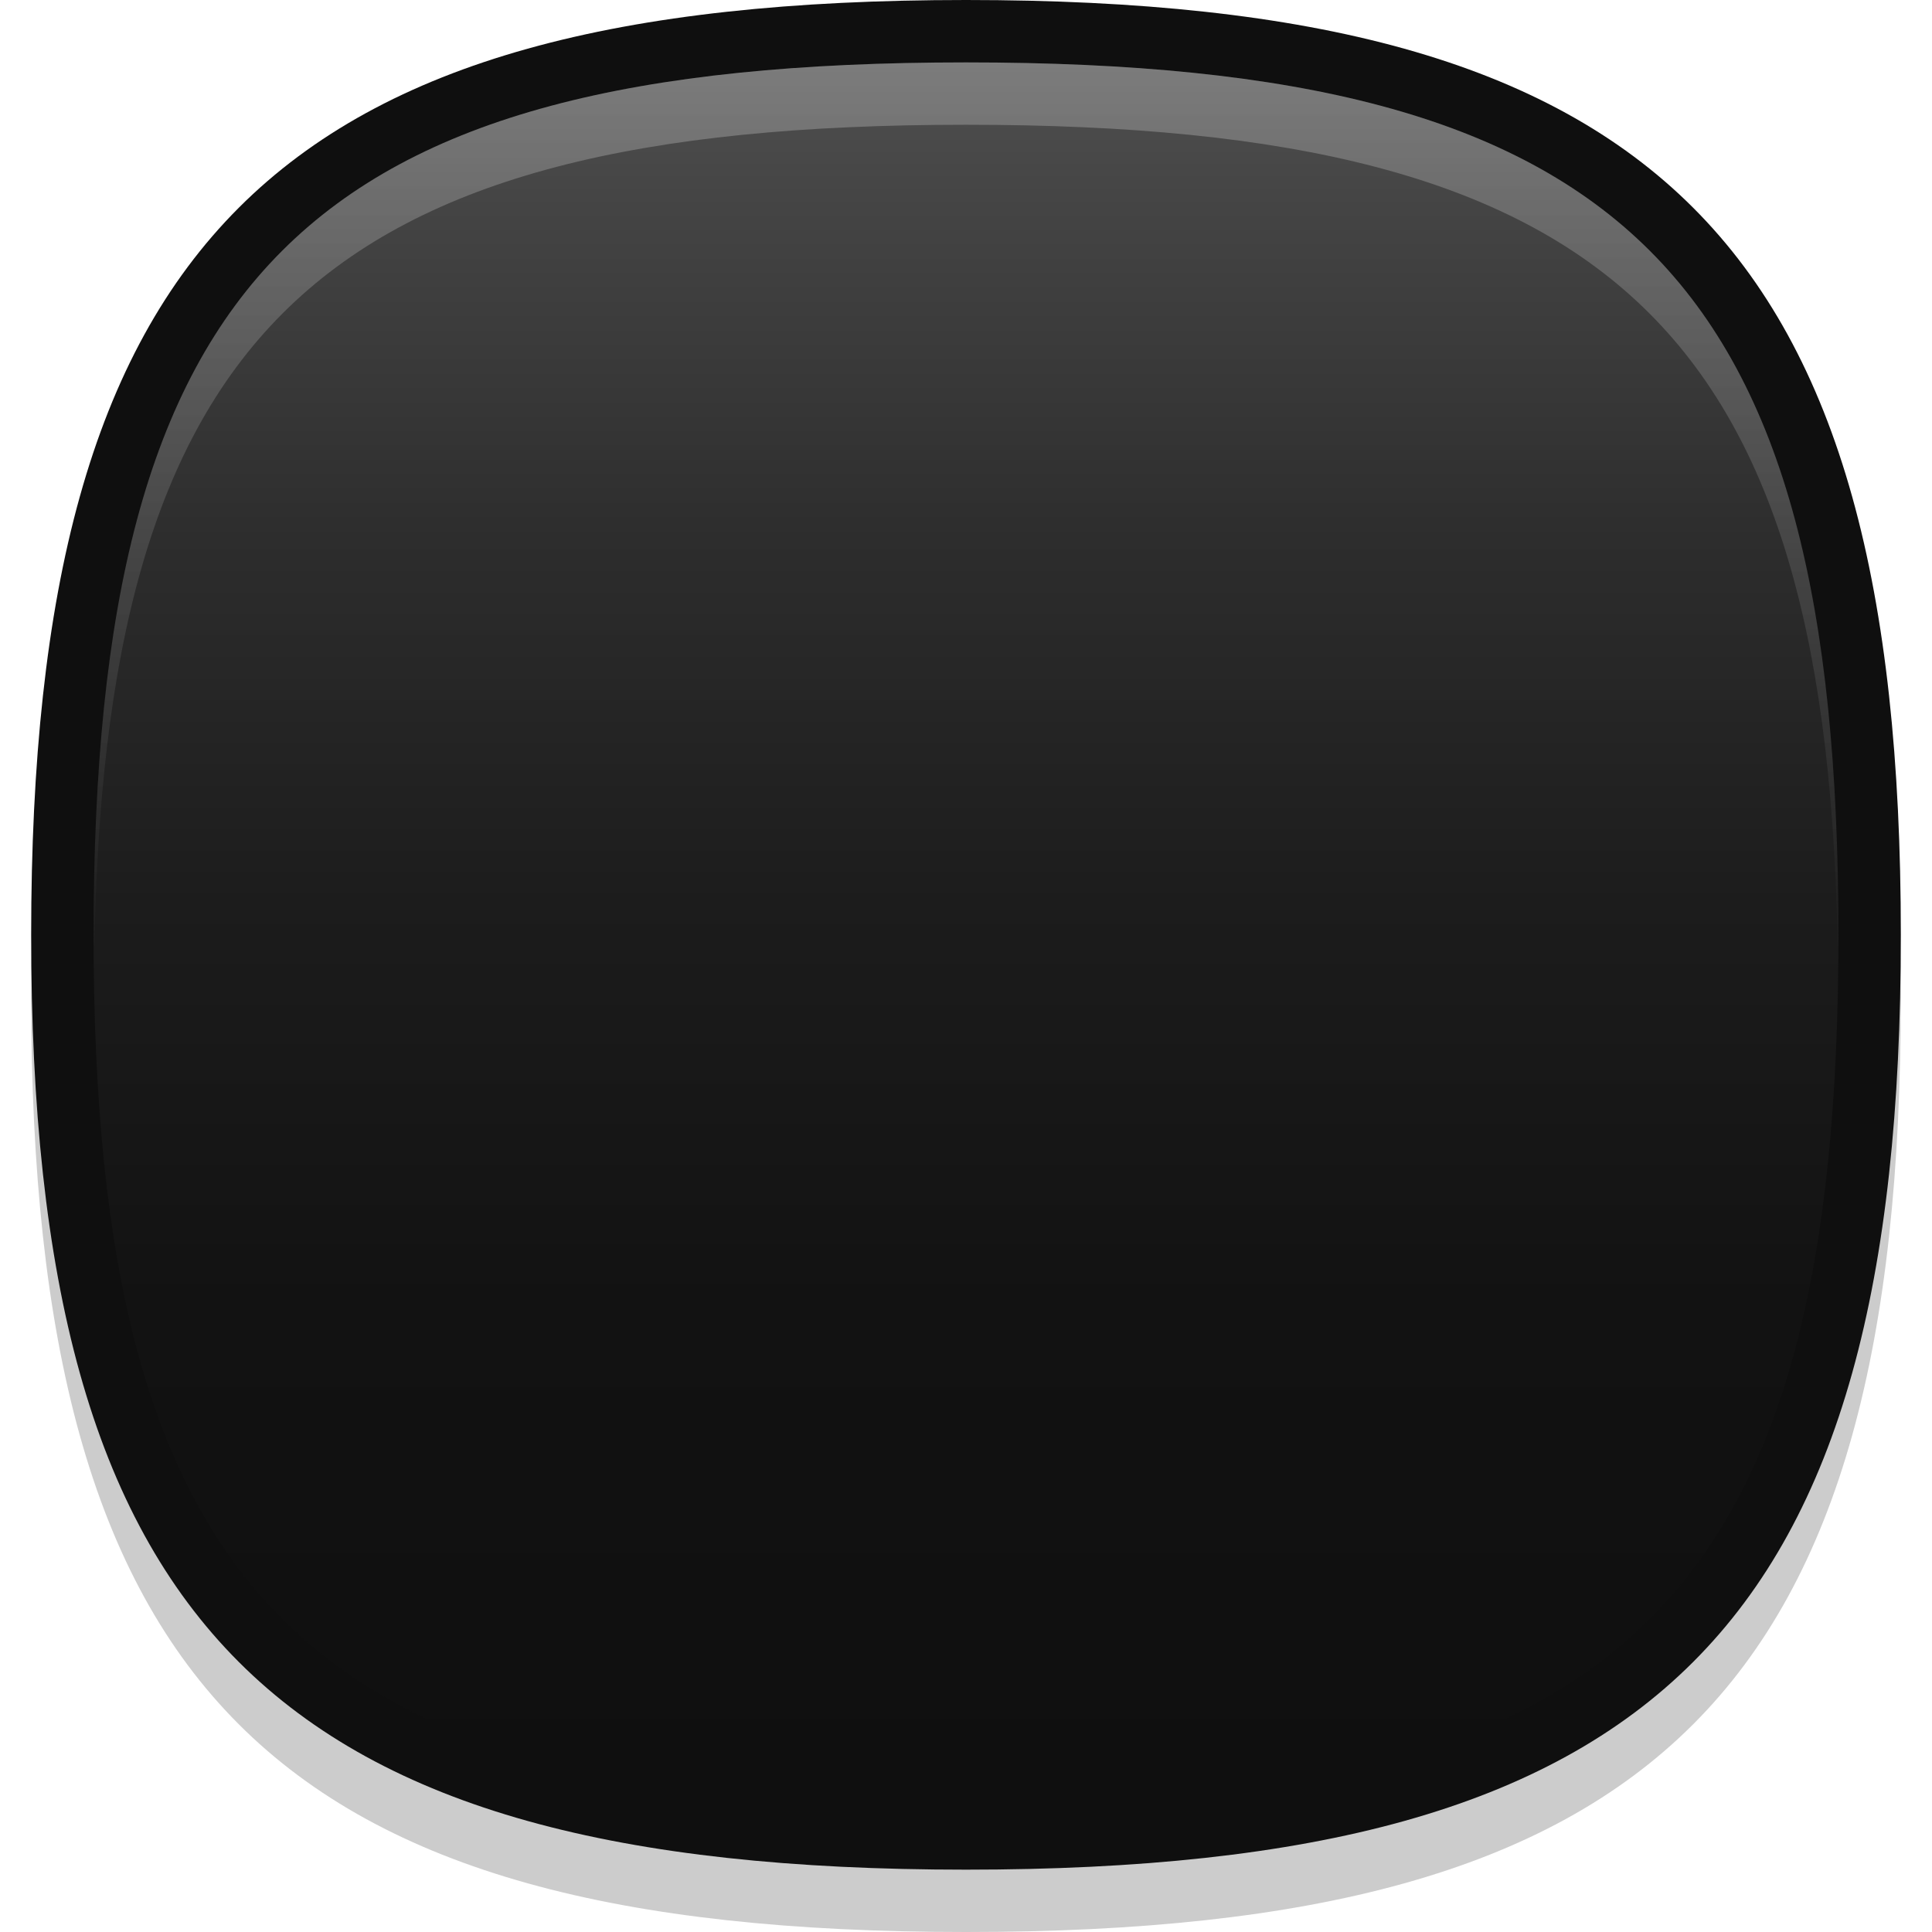
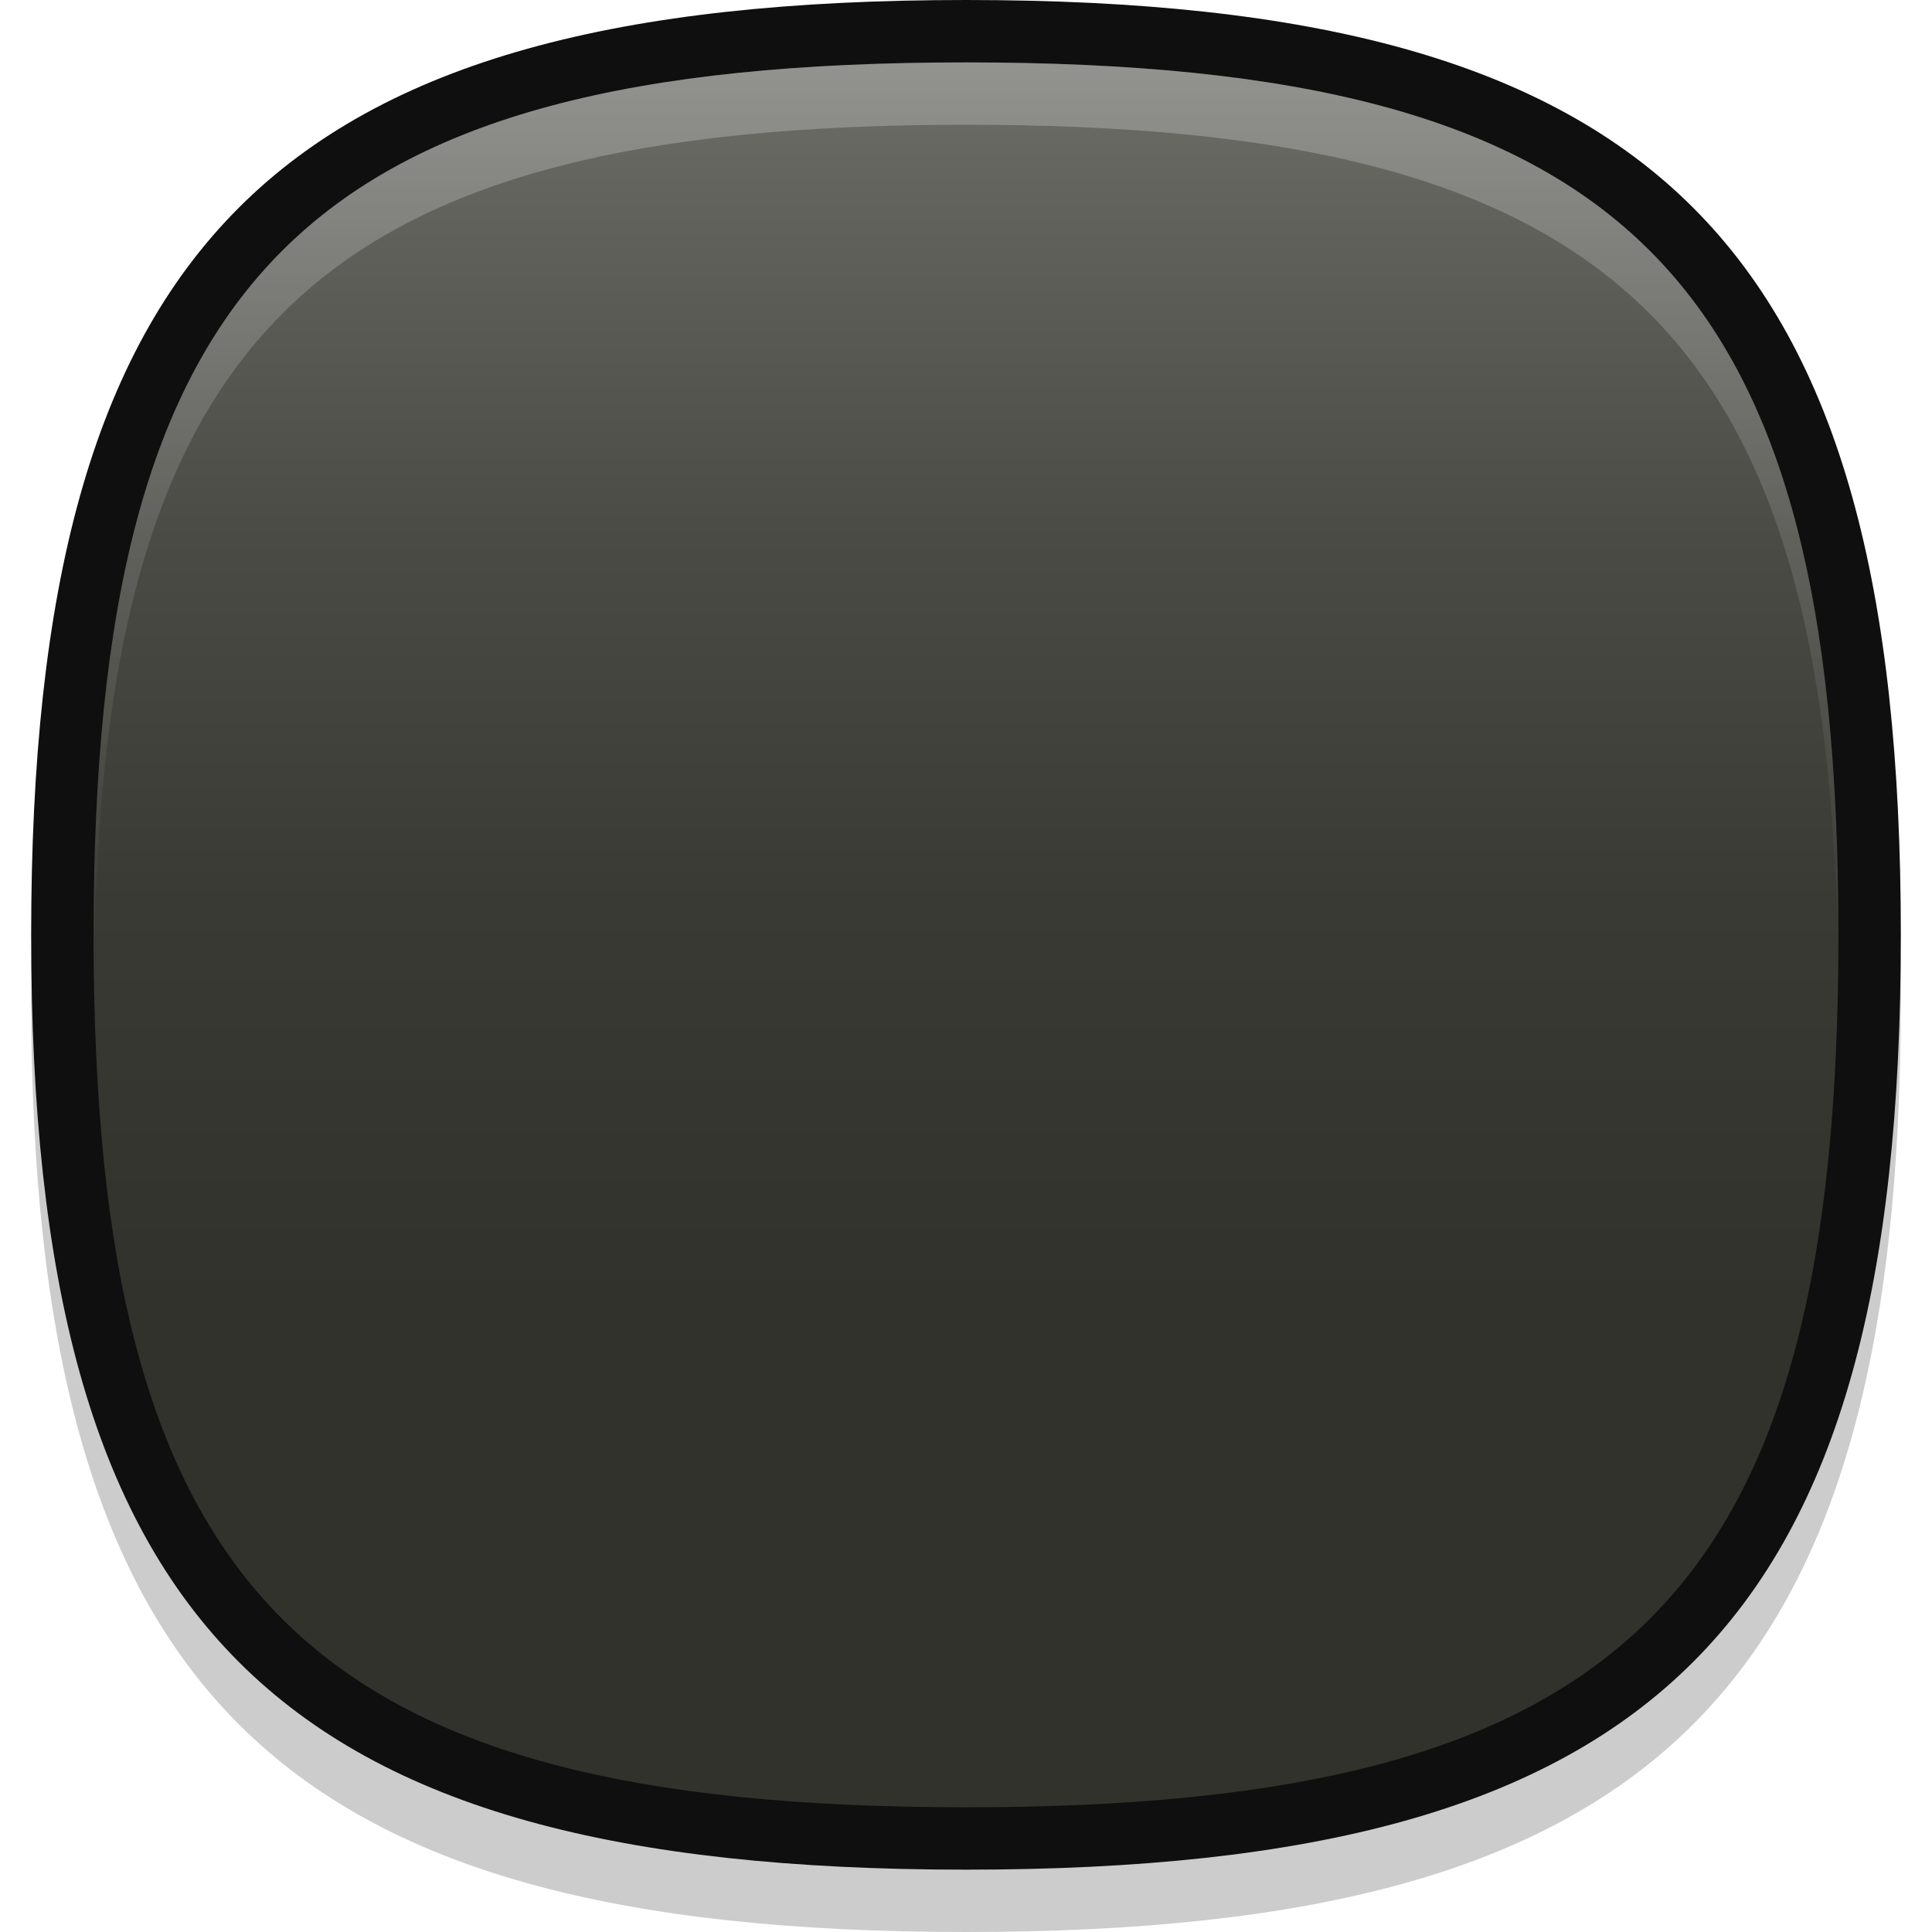
<svg xmlns="http://www.w3.org/2000/svg" baseProfile="tiny" height="30px" version="1.1" viewBox="0 0 30 30" width="30px" x="0px" y="0px">
-   <path d="M29.516,15.484C29.516,26.239,25.754,30,15,30C4.244,30,0.484,26.239,0.484,15.484S4.244,0.969,15,0.969  C25.754,0.969,29.516,4.729,29.516,15.484z" fill-opacity="0.2" stroke-opacity="0.2" />
-   <path d="M29.516,14.515c0,10.757-3.762,14.517-14.516,14.517c-10.756,0-14.516-3.76-14.516-14.517  C0.484,3.762,4.244,0,15,0C25.754,0,29.516,3.762,29.516,14.515z" fill="#0F0F0F" />
-   <linearGradient gradientUnits="userSpaceOnUse" id="SVGID_1_" x1="14.999" x2="14.999" y1="0.969" y2="27.978">
-     <stop offset="0" style="stop-color:#505050" />
-     <stop offset="0.076" style="stop-color:#454545" />
-     <stop offset="0.274" style="stop-color:#2D2D2D" />
-     <stop offset="0.484" style="stop-color:#1C1C1C" />
-     <stop offset="0.714" style="stop-color:#121212" />
-     <stop offset="1" style="stop-color:#0F0F0F" />
+   <path d="M29.516,15.484C29.516,26.239,25.754,30,15,30C4.244,30,0.484,26.239,0.484,15.484  C0.484,4.729,4.244,0.969,15,0.969C25.754,0.969,29.516,4.729,29.516,15.484z" fill-opacity="0.2" />
+   <path d="M29.516,14.515c0,10.756-3.762,14.517-14.516,14.517c-10.756,0-14.516-3.761-14.516-14.517  C0.484,3.762,4.244,0,15,0C25.754,0,29.516,3.762,29.516,14.515z" fill="#0F0F0F" />
+   <linearGradient gradientTransform="matrix(1 0 0 -1 -76 -96)" gradientUnits="userSpaceOnUse" id="SVGID_1_" x1="91" x2="91" y1="-96.969" y2="-123.978">
+     <stop offset="0" style="stop-color:#6E6E69" />
+     <stop offset="0.079" style="stop-color:#63635E" />
+     <stop offset="0.274" style="stop-color:#4B4B46" />
+     <stop offset="0.484" style="stop-color:#3A3A35" />
+     <stop offset="0.714" style="stop-color:#32322D" />
+     <stop offset="1" style="stop-color:#32322D" />
  </linearGradient>
-   <path d="M15,28.063c-10.258,0-13.547-3.291-13.547-13.549C1.453,4.258,4.742,0.969,15,0.969  s13.547,3.289,13.547,13.546C28.547,24.772,25.258,28.063,15,28.063z" fill="url(#SVGID_1_)" />
-   <linearGradient gradientUnits="userSpaceOnUse" id="SVGID_2_" x1="14.999" x2="14.999" y1="1.06" y2="15.209">
+   <path d="M15,28.063c-10.258,0-13.547-3.291-13.547-13.548C1.453,4.258,4.742,0.969,15,0.969  s13.547,3.289,13.547,13.546C28.547,24.771,25.258,28.063,15,28.063z" fill="url(#SVGID_1_)" />
+   <linearGradient gradientTransform="matrix(1 0 0 -1 -76 -96)" gradientUnits="userSpaceOnUse" id="SVGID_2_" x1="91" x2="91" y1="-97.06" y2="-111.209">
    <stop offset="0" style="stop-color:#FFFFFF" />
    <stop offset="1" style="stop-color:#FFFFFF;stop-opacity:0" />
  </linearGradient>
-   <path d="M15,1.937c10.089,0,13.432,3.198,13.54,13.063c0.002-0.165,0.007-0.315,0.007-0.484  C28.547,4.258,25.258,0.969,15,0.969S1.453,4.258,1.453,14.515c0,0.169,0.007,0.319,0.009,0.484C1.568,5.135,4.911,1.937,15,1.937z" fill="url(#SVGID_2_)" fill-opacity="0.25" stroke-opacity="0.25" />
+   <path d="M15,1.937c10.089,0,13.432,3.198,13.54,13.063  c0.002-0.165,0.007-0.315,0.007-0.484C28.547,4.258,25.258,0.969,15,0.969S1.453,4.258,1.453,14.515  c0,0.169,0.007,0.319,0.009,0.484C1.568,5.135,4.911,1.937,15,1.937z" fill="url(#SVGID_2_)" fill-opacity="0.25" />
  <rect fill="none" height="30" width="30" />
</svg>
